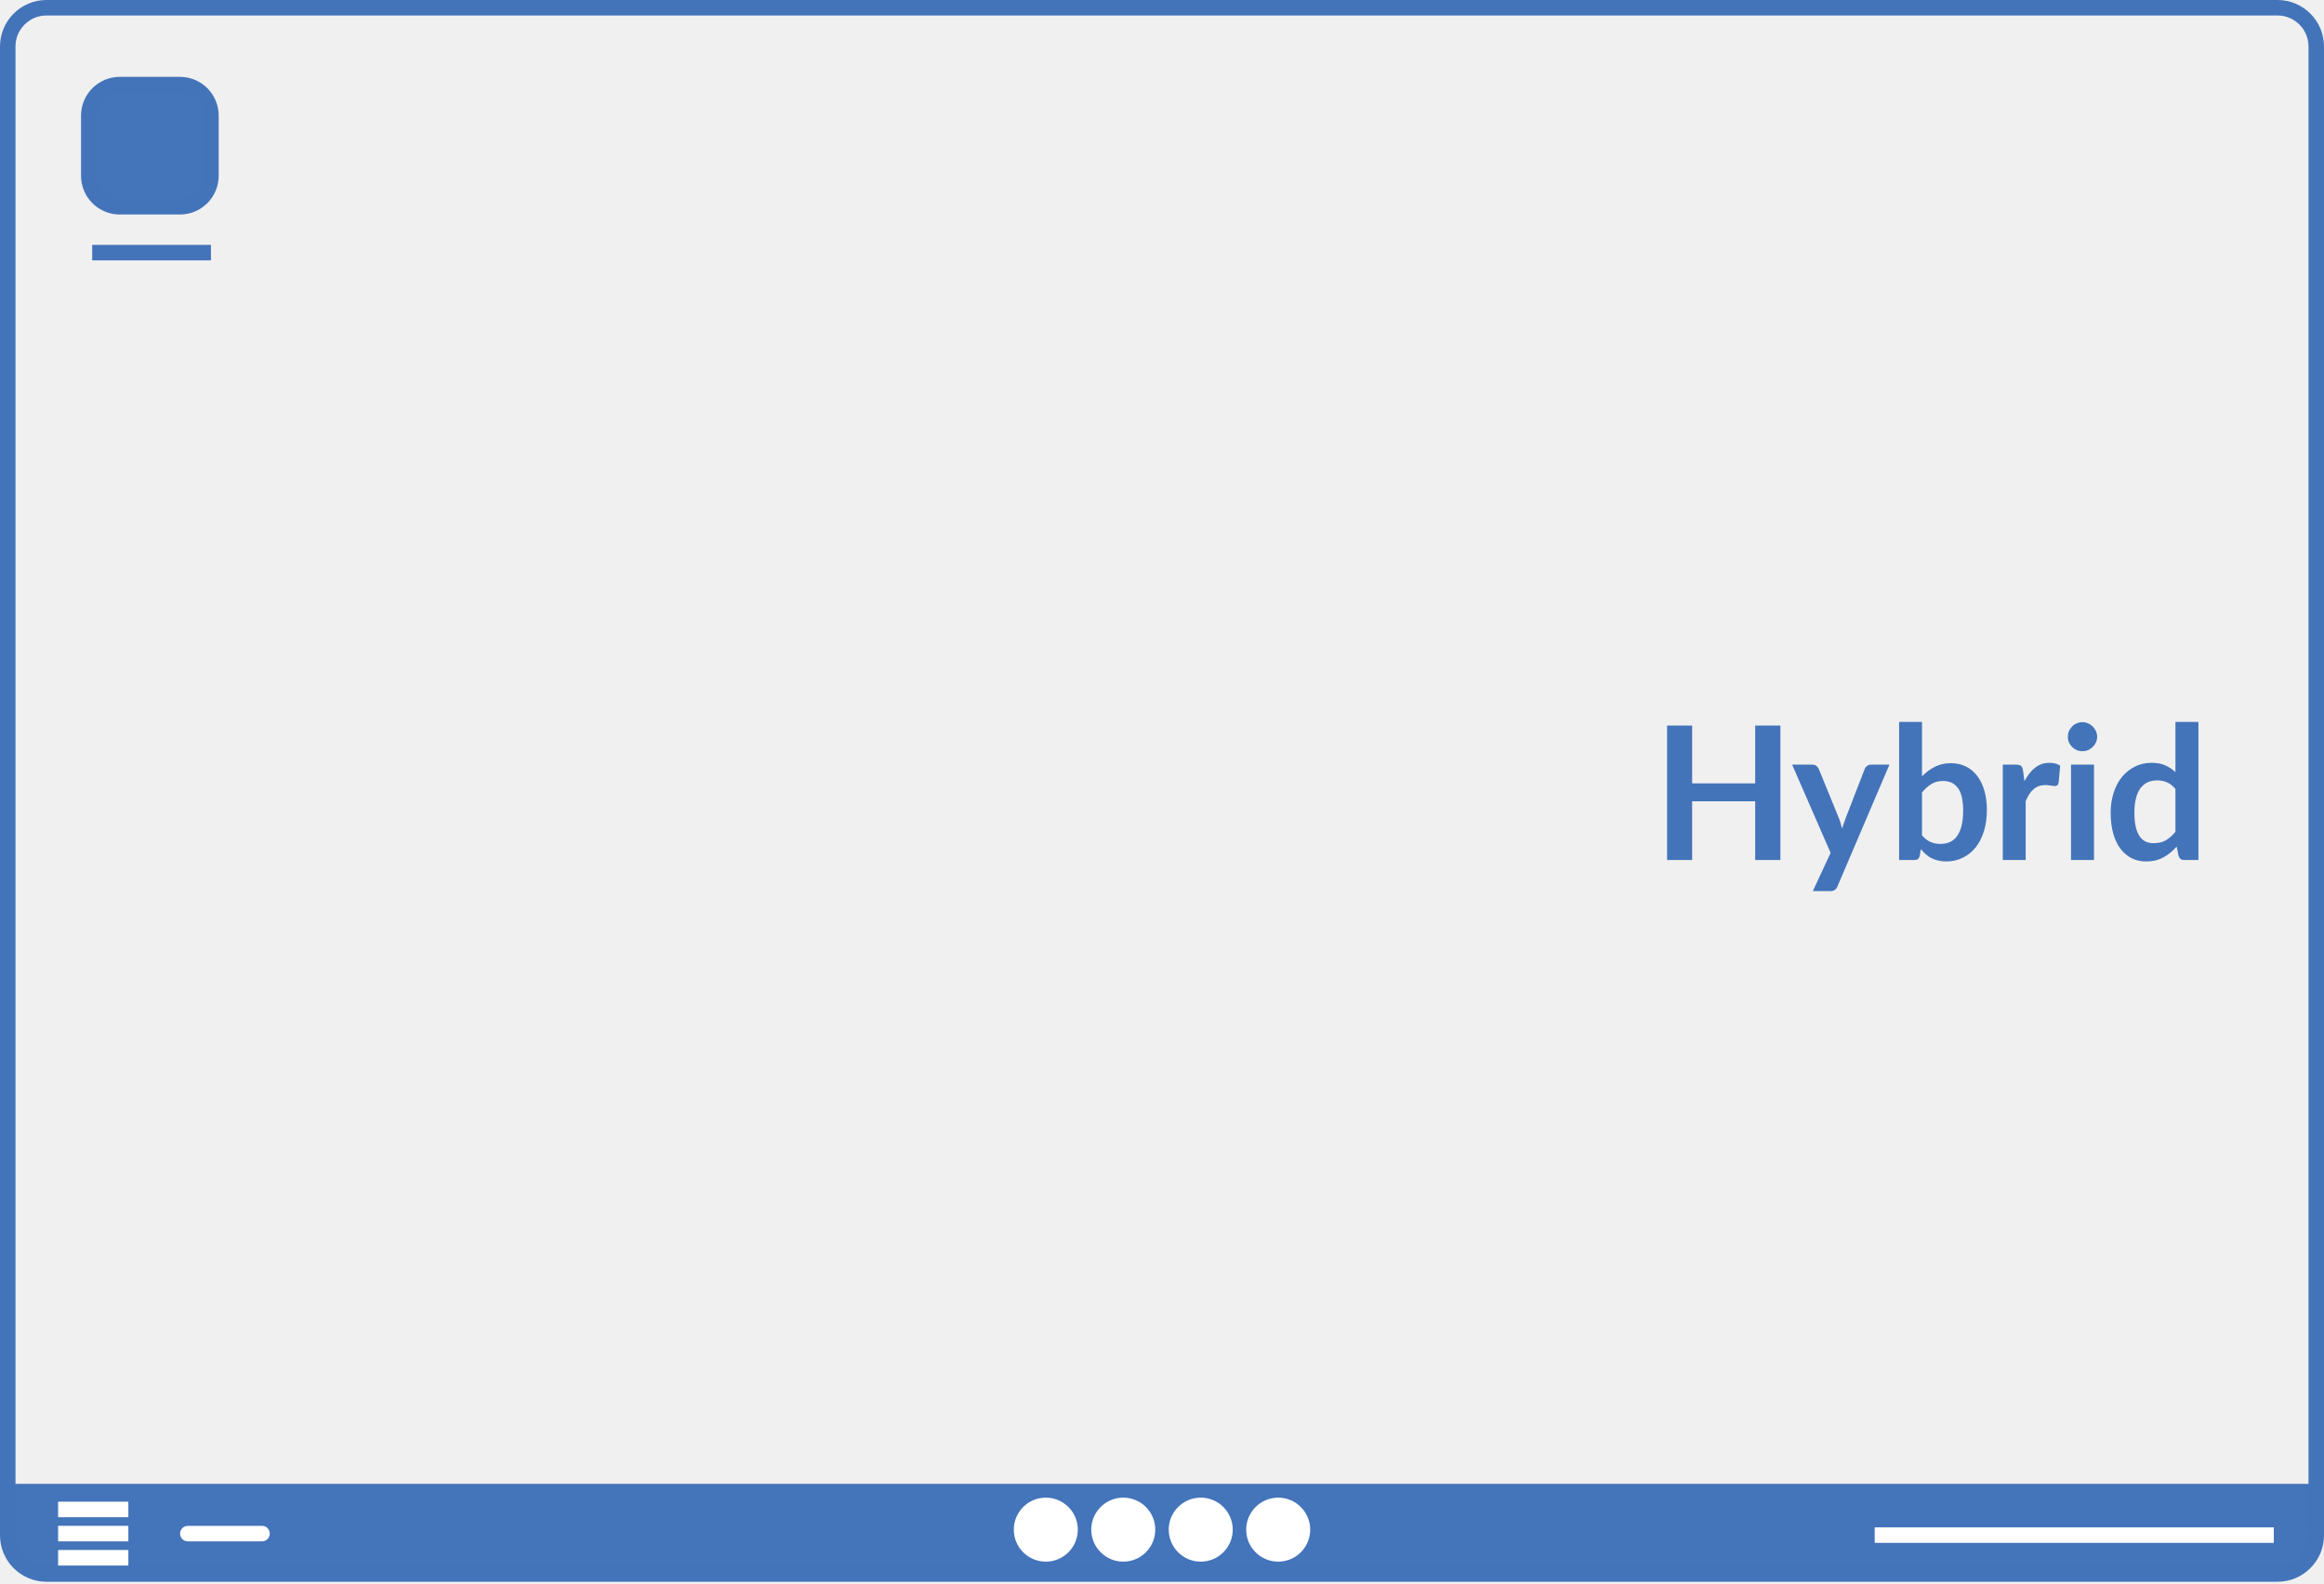
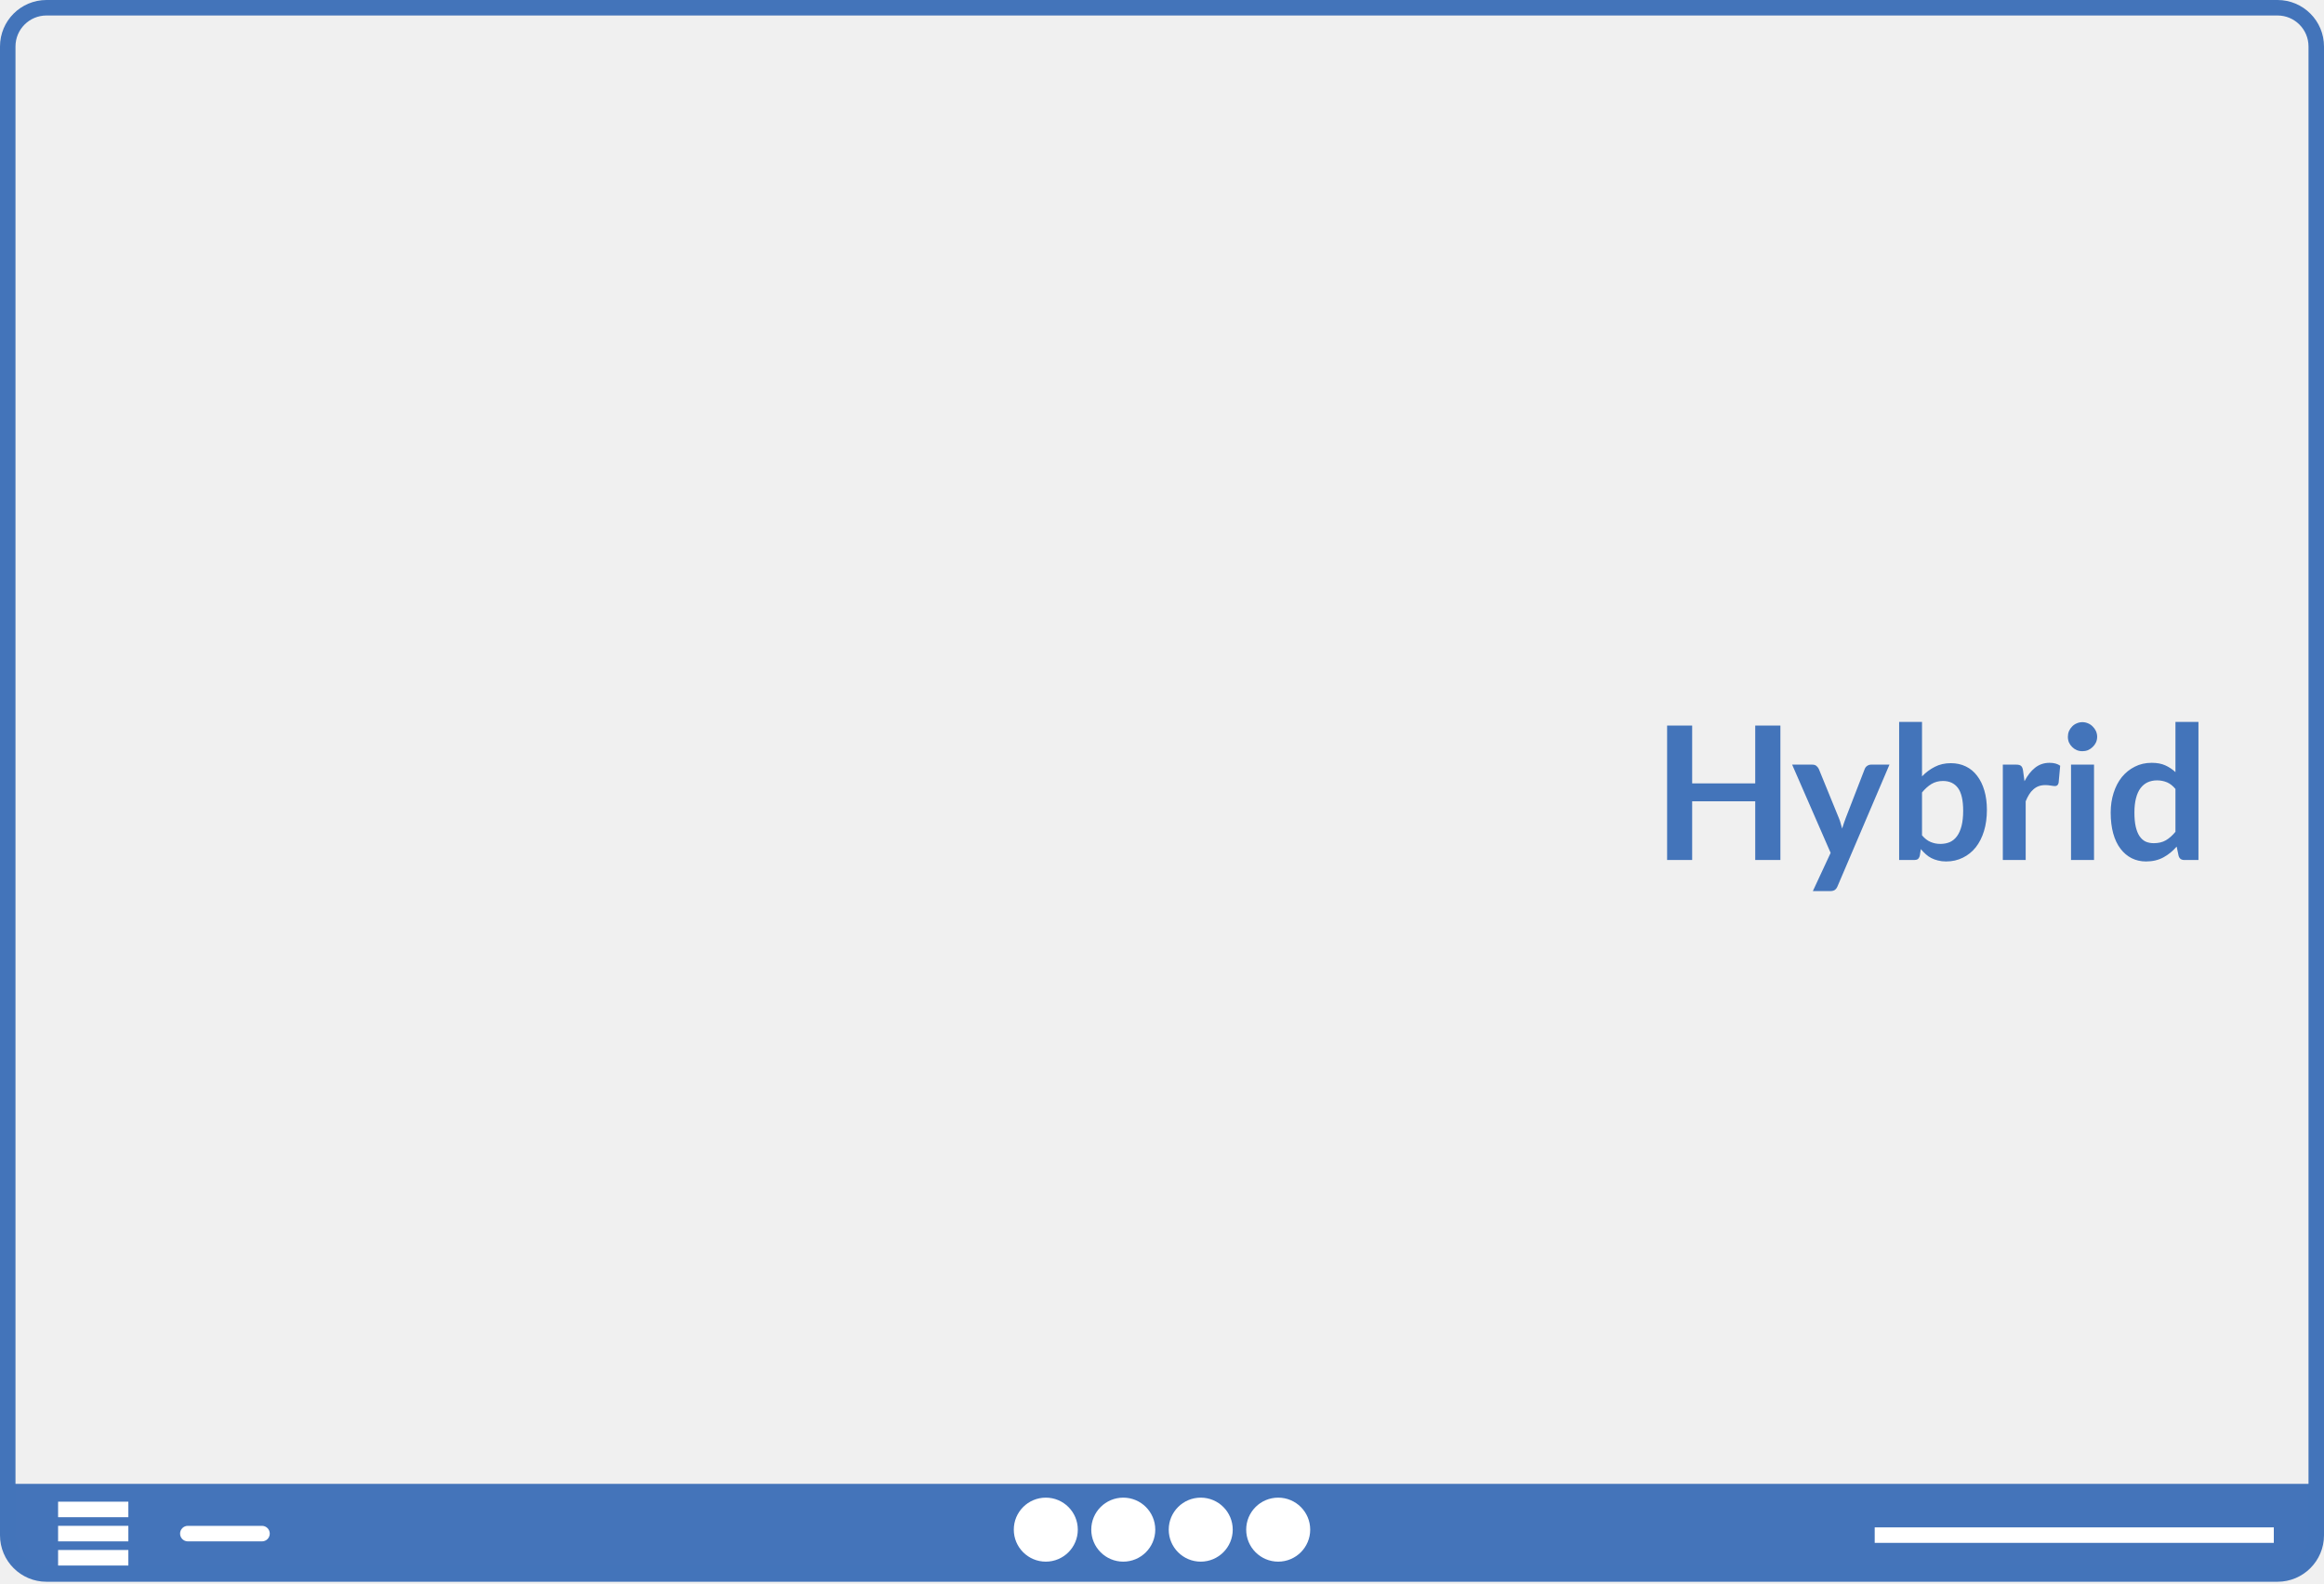
- <svg xmlns="http://www.w3.org/2000/svg" id="Layer_1" width="600" height="408.8" data-name="Layer 1" viewBox="0 0 300 204.4">
-   <defs id="defs1264">
-     <style id="style1262">.cls-1,.cls-2{fill:none;stroke:#4374ba;stroke-miterlimit:10;stroke-width:2px}.cls-2{fill:#4474ba}</style>
-   </defs>
-   <g id="g6146" transform="translate(247.521 -127.168)">
-     <path id="rect1268" d="M-246.521 318.723v6.465c0 2.98 2.4 5.38 5.38 5.38h287.24c2.98 0 5.38-2.4 5.38-5.38v-6.465z" class="cls-2" style="font-weight:700;font-size:24px;font-family:Lato-Bold,Lato;fill:#4474ba;stroke:none;stroke-width:2px;stroke-miterlimit:10" />
-     <rect id="rect1266" width="298" height="202.19" x="-246.521" y="128.168" class="cls-1" rx="5" style="fill:none;stroke:#4374ba;stroke-width:2px;stroke-miterlimit:10" />
-     <path id="polygon1276" d="M293.52 198.17H242Z" style="font-weight:700;font-size:24px;font-family:Lato-Bold,Lato;letter-spacing:-.02em;fill:#4374ba;stroke:#fff;stroke-width:2px;stroke-miterlimit:10" transform="translate(-247.52 127.168)" />
-     <rect id="rect1278" width="15.77" height="15.77" x="-236.061" y="138.089" class="cls-2" rx="4" style="font-weight:700;font-size:24px;font-family:Lato-Bold,Lato;fill:#4474ba;stroke:#4374ba;stroke-width:2px;stroke-miterlimit:10" />
-     <path id="polygon1280" d="M27.23 32.61H11.9Z" class="cls-1" style="fill:none;stroke:#4374ba;stroke-width:2px;stroke-miterlimit:10" transform="translate(-247.52 127.168)" />
-     <text id="text1308-1" x="37.735" y="238.188" style="font-weight:700;font-size:24px;font-family:Lato-Bold,Lato;text-align:end;letter-spacing:-.01em;text-anchor:end;fill:#4374ba;stroke:none;stroke-width:2px;stroke-miterlimit:10">Hybrid</text>
-     <g id="g4" transform="translate(17.679)">
-       <rect id="rect1" width="8.262" height="8.262" x="-134.331" y="320.5" rx="4.131" style="letter-spacing:-.03em;fill:#fff;stroke:none;stroke-width:2px;stroke-miterlimit:10" />
-       <rect id="rect2" width="8.262" height="8.262" x="-124.331" y="320.5" rx="4.131" style="letter-spacing:-.03em;fill:#fff;stroke:none;stroke-width:2px;stroke-miterlimit:10" />
-       <rect id="rect3" width="8.262" height="8.262" x="-114.331" y="320.5" rx="4.131" style="letter-spacing:-.03em;fill:#fff;stroke:none;stroke-width:2px;stroke-miterlimit:10" />
-       <rect id="rect4" width="8.262" height="8.262" x="-104.331" y="320.5" rx="4.131" style="letter-spacing:-.03em;fill:#fff;stroke:none;stroke-width:2px;stroke-miterlimit:10" />
-     </g>
-     <g id="g8" transform="translate(4.743 .503)">
-       <rect id="rect5" width="9.069" height="2.006" x="-244.764" y="320.518" rx="0" ry="0" style="opacity:1;fill:#fff;fill-opacity:1;stroke-width:.011" />
-       <rect id="rect6" width="9.069" height="2.006" x="-244.764" y="323.636" rx="0" ry="0" style="opacity:1;fill:#fff;fill-opacity:1;stroke-width:.011" />
-       <rect id="rect7" width="9.069" height="2.006" x="-244.764" y="326.755" rx="0" ry="0" style="opacity:1;fill:#fff;fill-opacity:1;stroke-width:.011" />
-     </g>
-     <rect id="rect8" width="11.577" height="2.006" x="-224.275" y="324.14" rx="1.003" ry="1.003" style="opacity:1;fill:#fff;fill-opacity:1;stroke-width:.012" />
+ <svg xmlns="http://www.w3.org/2000/svg" width="600" height="408.8" data-name="Layer 1" viewBox="0 0 300 204.4">
+   <path d="M1 191.555v6.465c0 2.98 2.4 5.38 5.38 5.38h287.24c2.98 0 5.38-2.4 5.38-5.38v-6.465z" style="font-weight:700;font-size:24px;font-family:Lato-Bold,Lato;fill:#4474ba;stroke:none;stroke-width:2px;stroke-miterlimit:10" />
+   <rect width="298" height="202.19" x="1" y="1" rx="5" style="fill:none;stroke:#4374ba;stroke-width:2px;stroke-miterlimit:10" />
+   <path d="M293.521 198.17h-51.52z" style="font-weight:700;font-size:24px;font-family:Lato-Bold,Lato;letter-spacing:-.02em;fill:#4374ba;stroke:#fff;stroke-width:2px;stroke-miterlimit:10" />
+   <text x="285.256" y="111.02" style="font-weight:700;font-size:24px;font-family:Lato-Bold,Lato;text-align:end;letter-spacing:-.01em;text-anchor:end;fill:#4374ba;stroke:none;stroke-width:2px;stroke-miterlimit:10">Hybrid</text>
+   <g transform="translate(265.2 -127.168)">
+     <rect width="8.262" height="8.262" x="-134.331" y="320.5" rx="4.131" style="letter-spacing:-.03em;fill:#fff;stroke:none;stroke-width:2px;stroke-miterlimit:10" />
+     <rect width="8.262" height="8.262" x="-124.331" y="320.5" rx="4.131" style="letter-spacing:-.03em;fill:#fff;stroke:none;stroke-width:2px;stroke-miterlimit:10" />
+     <rect width="8.262" height="8.262" x="-114.331" y="320.5" rx="4.131" style="letter-spacing:-.03em;fill:#fff;stroke:none;stroke-width:2px;stroke-miterlimit:10" />
+     <rect width="8.262" height="8.262" x="-104.331" y="320.5" rx="4.131" style="letter-spacing:-.03em;fill:#fff;stroke:none;stroke-width:2px;stroke-miterlimit:10" />
  </g>
+   <g transform="translate(252.264 -126.665)">
+     <rect width="9.069" height="2.006" x="-244.764" y="320.518" rx="0" ry="0" style="opacity:1;fill:#fff;fill-opacity:1;stroke-width:.011" />
+     <rect width="9.069" height="2.006" x="-244.764" y="323.636" rx="0" ry="0" style="opacity:1;fill:#fff;fill-opacity:1;stroke-width:.011" />
+     <rect width="9.069" height="2.006" x="-244.764" y="326.755" rx="0" ry="0" style="opacity:1;fill:#fff;fill-opacity:1;stroke-width:.011" />
+   </g>
+   <rect width="11.577" height="2.006" x="23.246" y="196.972" rx="1.003" ry="1.003" style="fill:#fff;fill-opacity:1;stroke-width:.012" />
</svg>
